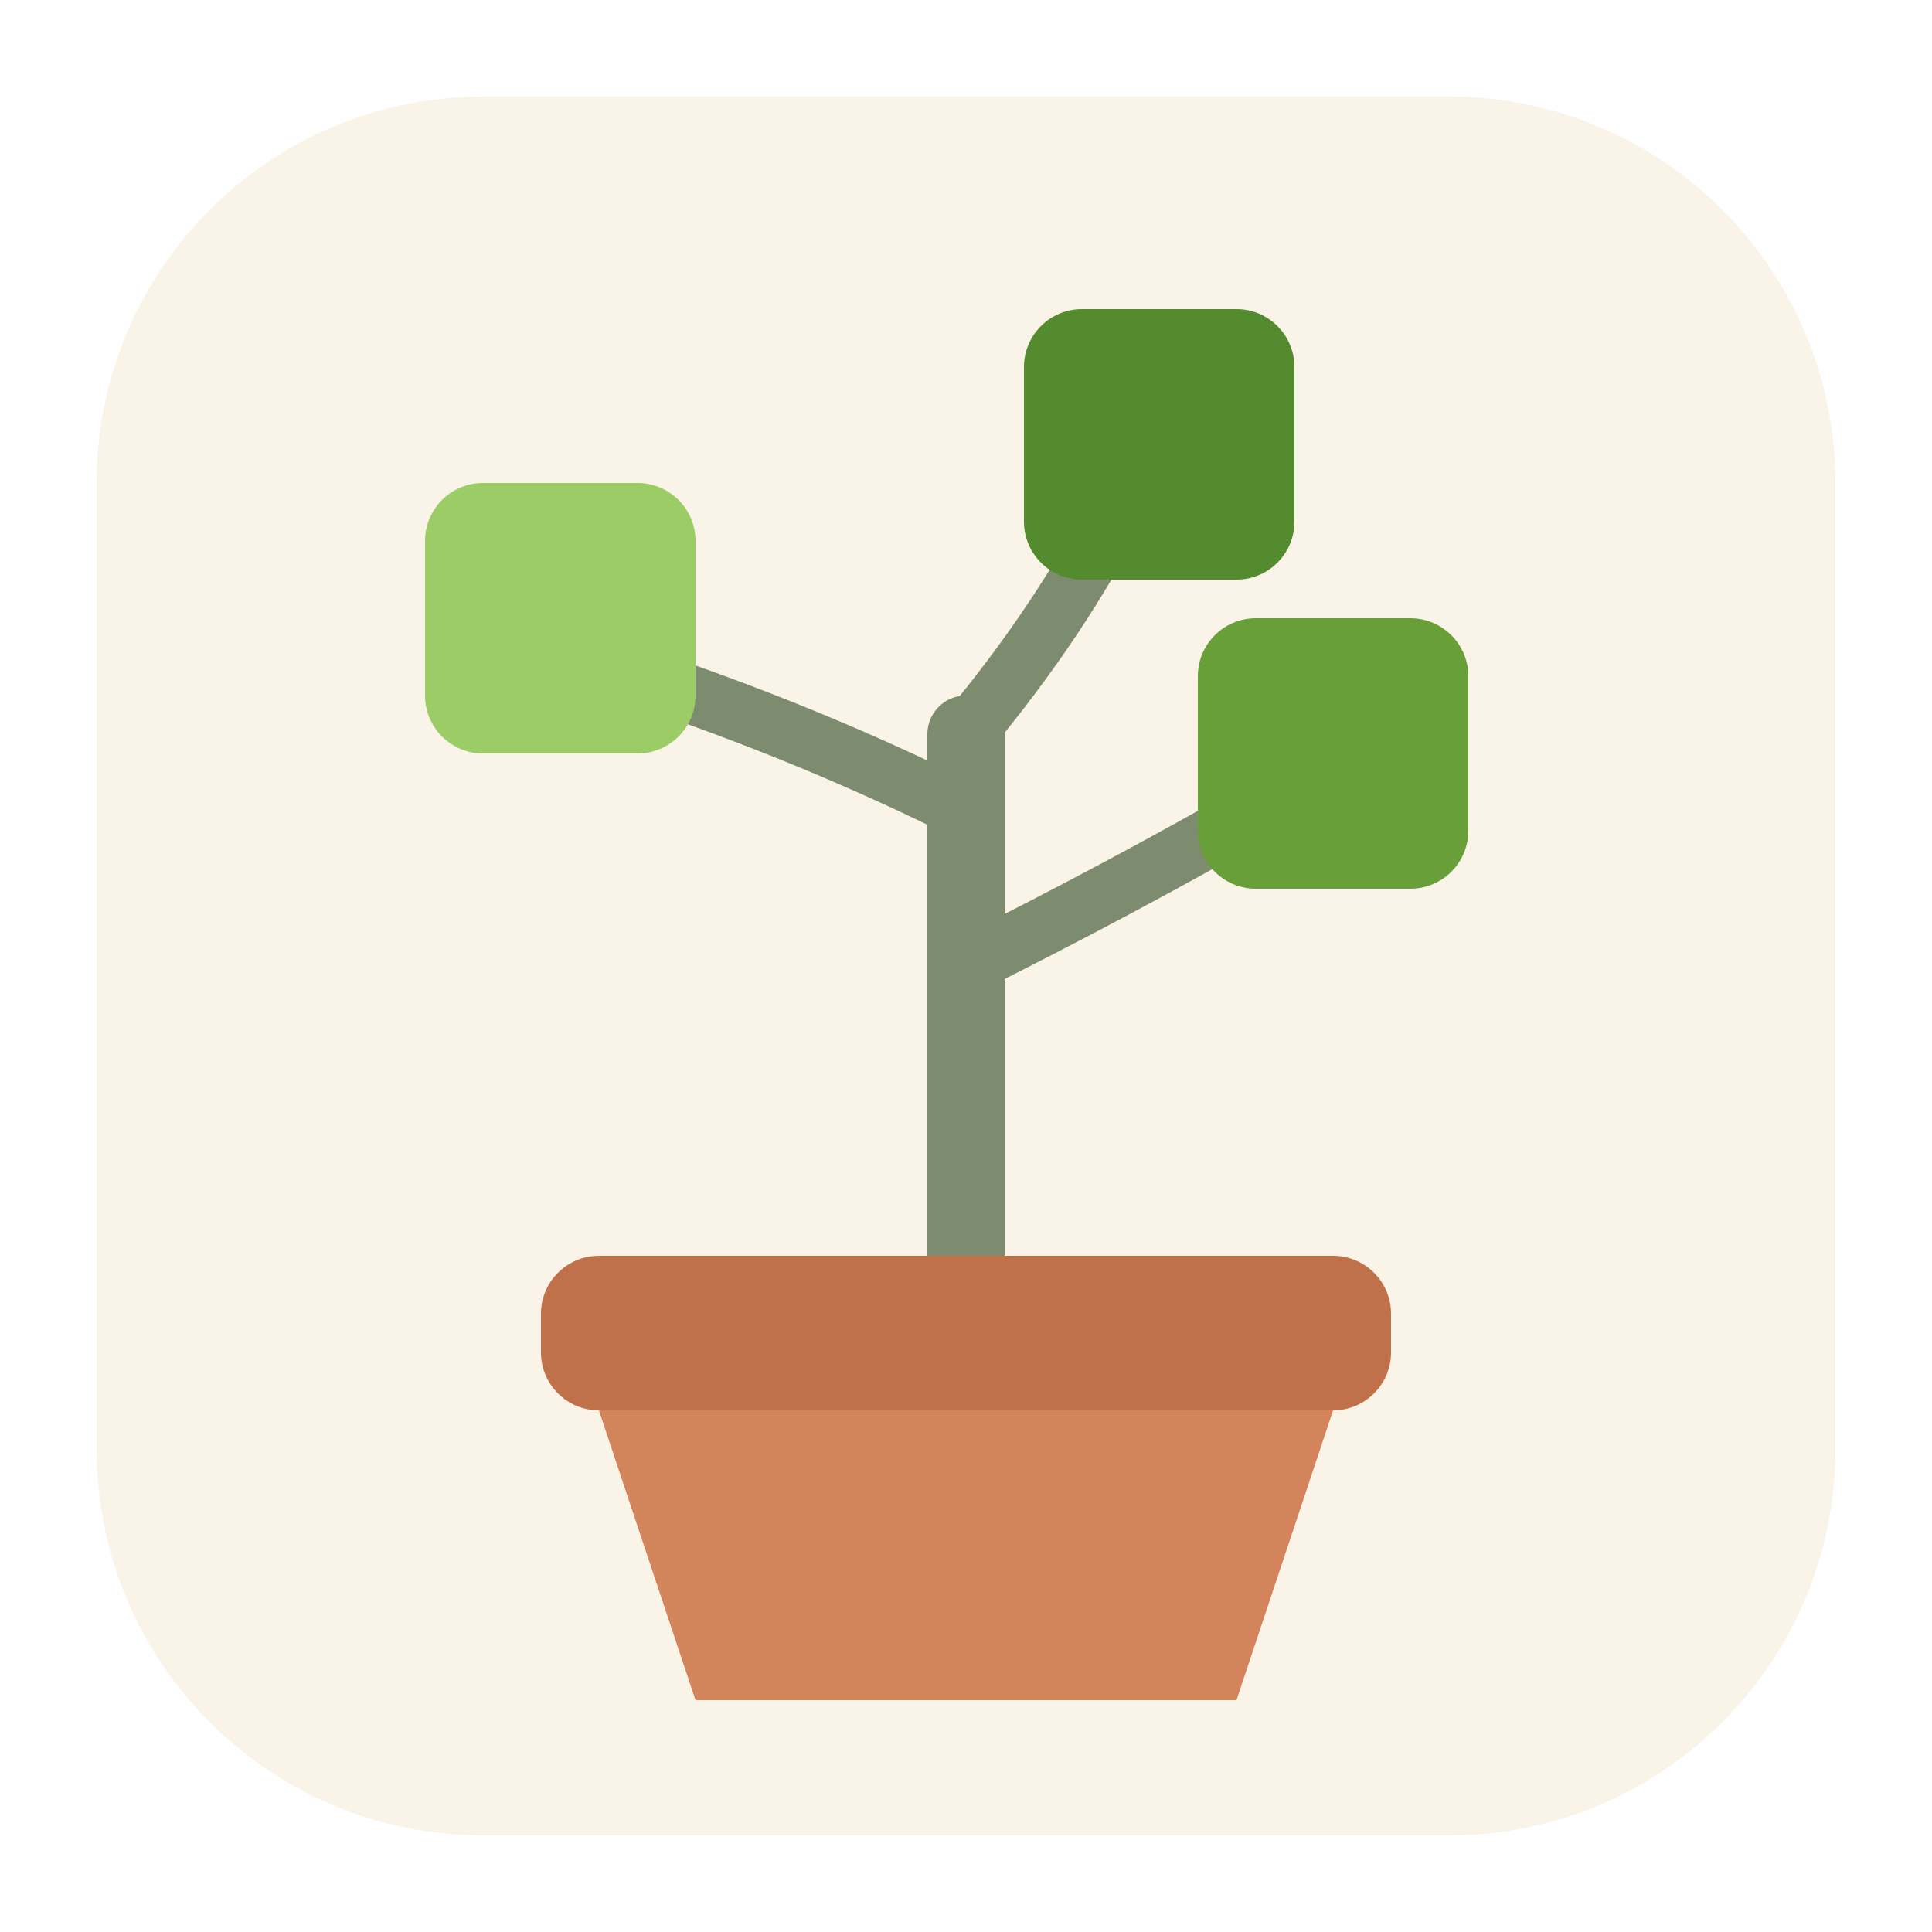
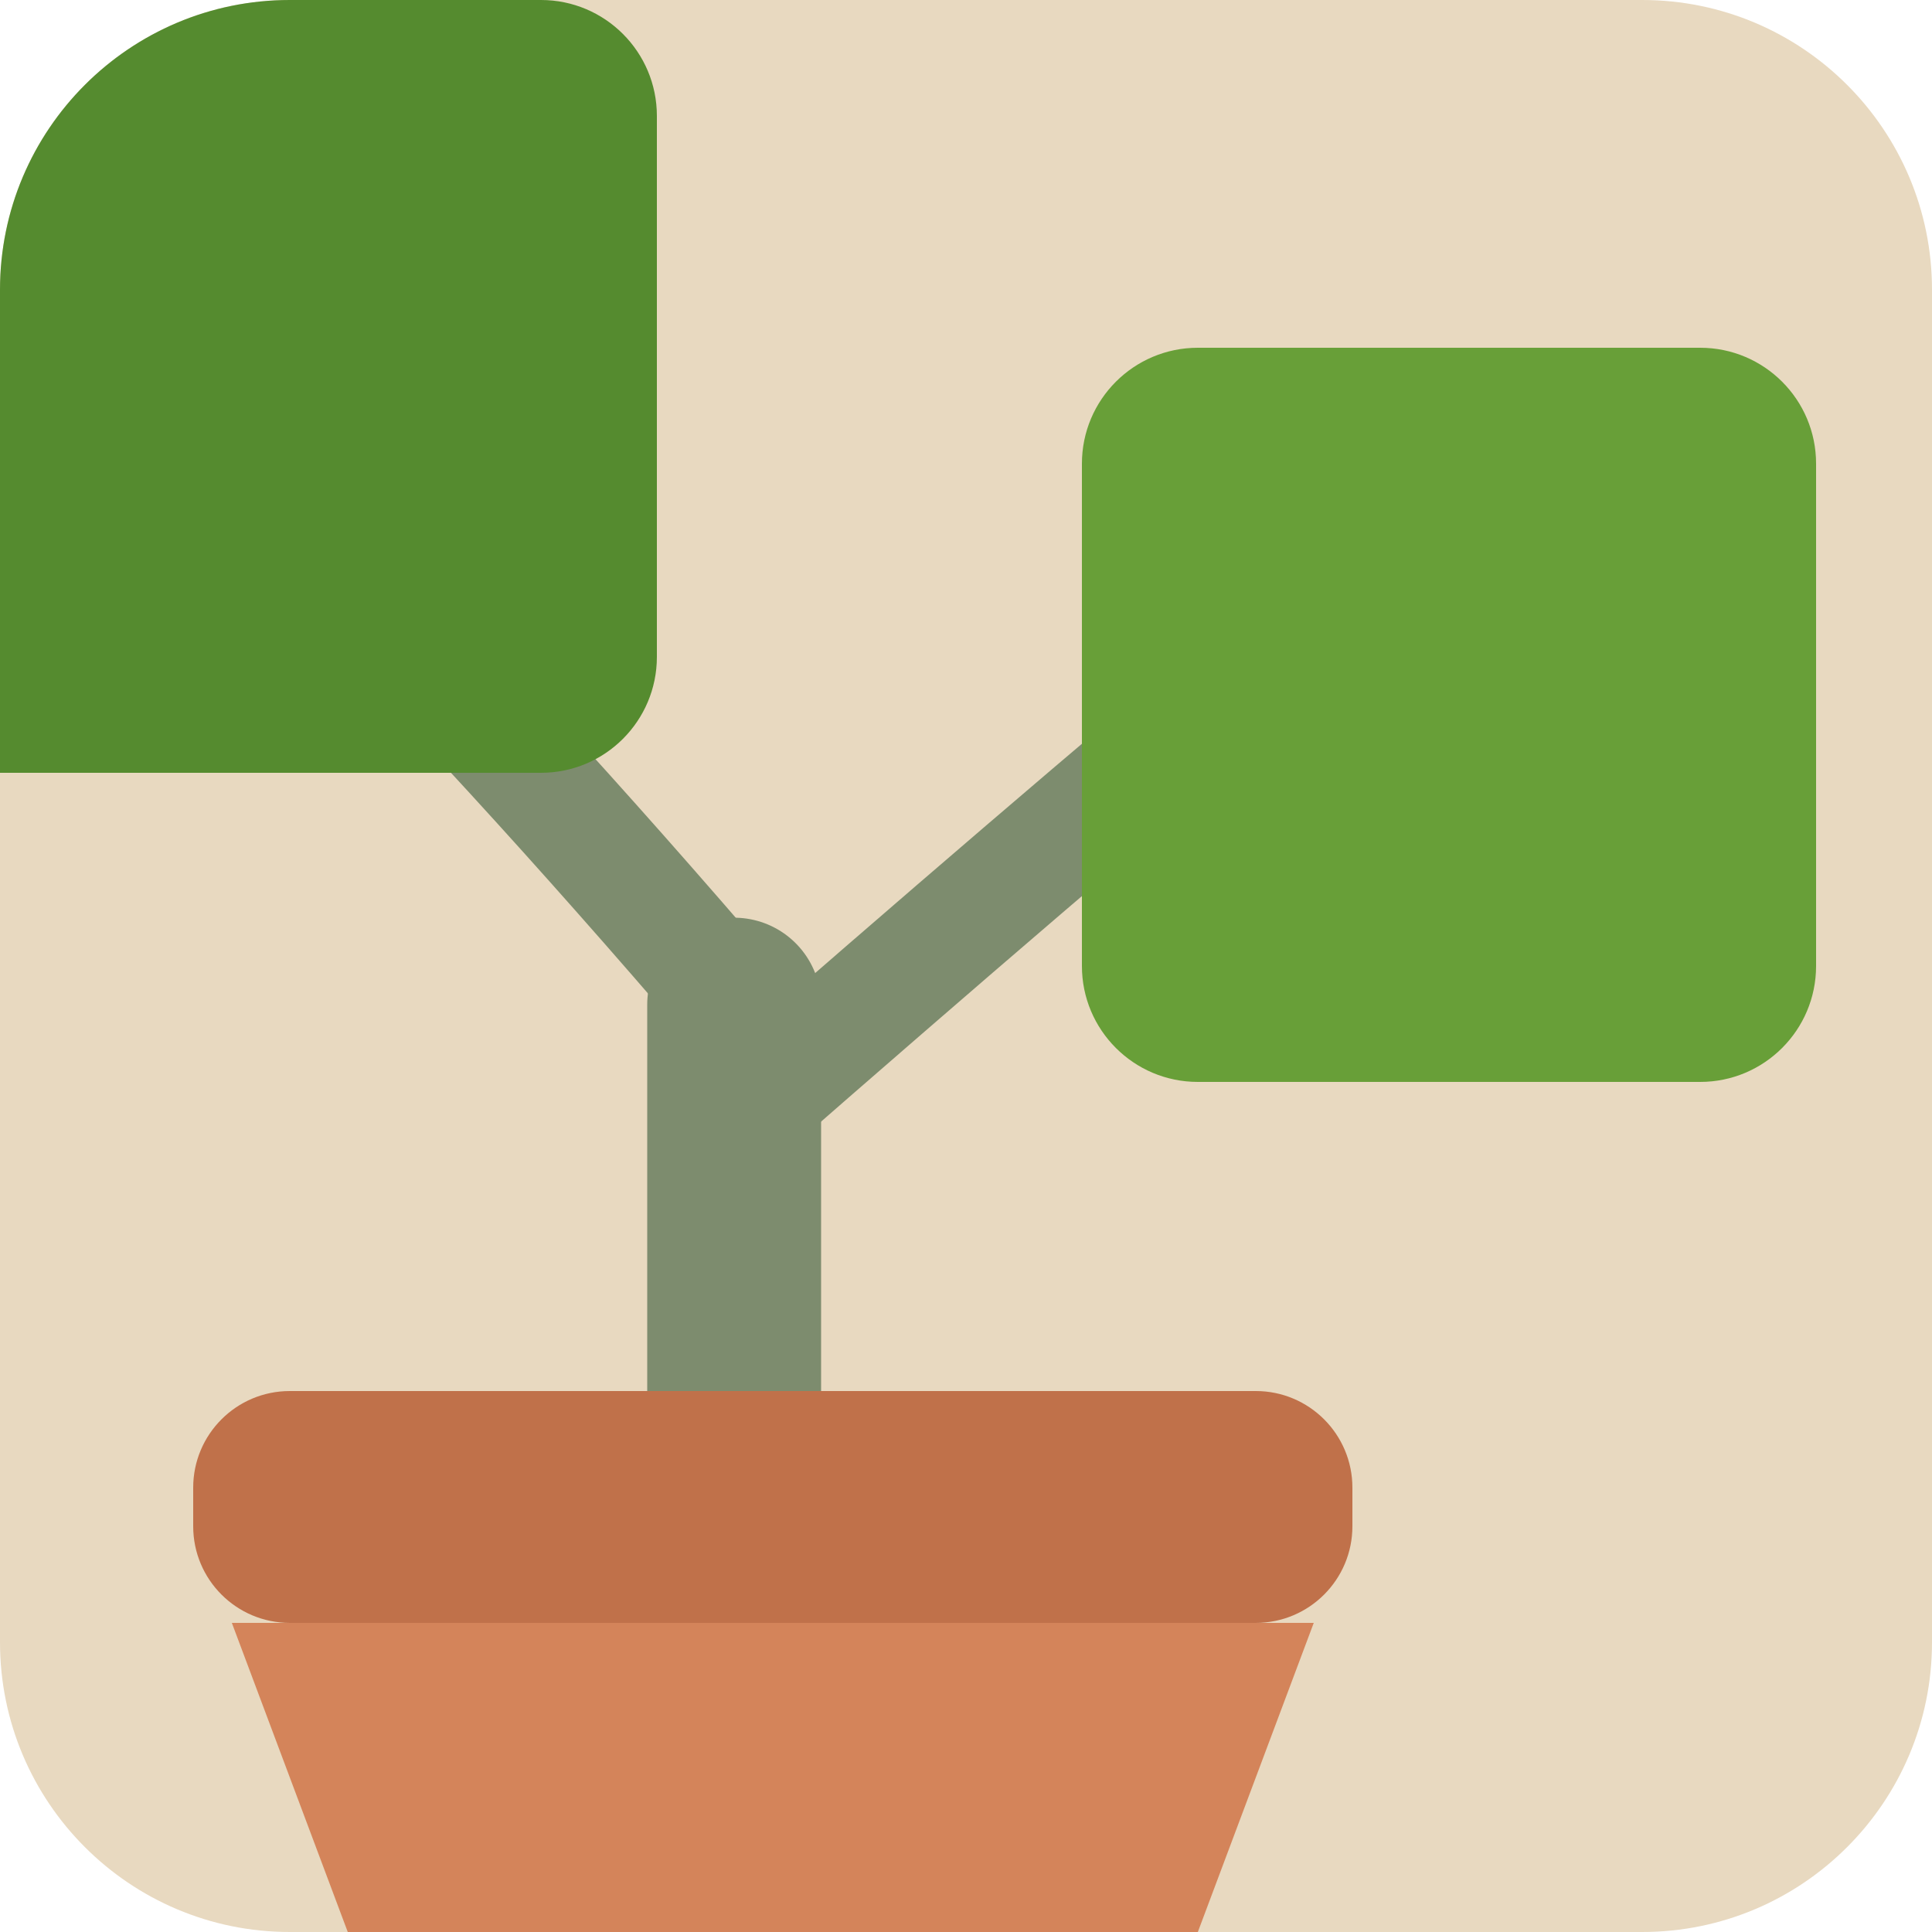
<svg xmlns="http://www.w3.org/2000/svg" viewBox="0 0 100 100">
-   <rect x="5" y="5" width="90" height="90" rx="20" fill="#faf3e8" />
-   <path d="M50 65 V38" stroke="#7d8c6e" stroke-width="4" stroke-linecap="round" />
-   <path d="M30 70 L36 88 H64 L70 70Z" fill="#d4845a" />
-   <rect x="28" y="65" width="44" height="8" rx="3" fill="#c0714a" />
-   <path d="M50 50 Q58 46, 65 42" stroke="#7d8c6e" stroke-width="3" fill="none" stroke-linecap="round" />
-   <path d="M50 42 Q42 38, 33 35" stroke="#7d8c6e" stroke-width="3" fill="none" stroke-linecap="round" />
-   <path d="M50 38 Q55 32, 58 26" stroke="#7d8c6e" stroke-width="3" fill="none" stroke-linecap="round" />
-   <rect x="62" y="32" width="14" height="14" rx="3" fill="#689f38" />
-   <rect x="22" y="25" width="14" height="14" rx="3" fill="#9ccc65" />
-   <rect x="53" y="16" width="14" height="14" rx="3" fill="#558b2f" />
+   <defs>
+     <clipPath id="cr">
+       <rect width="100" height="100" rx="15" />
+     </clipPath>
+   </defs>
+   <rect width="100" height="100" rx="15" fill="#e8d9c0" />
+   <g clip-path="url(#cr)">
+     <path d="M38 72 V52" stroke="#7d8c6e" stroke-width="9" stroke-linecap="round" />
+     <path d="M38 58 Q54 44, 66 34" stroke="#7d8c6e" stroke-width="6" fill="none" stroke-linecap="round" />
+     <rect x="56" y="18" width="38" height="38" rx="6" fill="#689f38" />
+     <path d="M38 52 Q26 38, 16 28" stroke="#7d8c6e" stroke-width="6" fill="none" stroke-linecap="round" />
+     <rect x="-6" y="0" width="40" height="40" rx="6" fill="#558b2f" />
+     <rect x="10" y="72" width="60" height="12" rx="5" fill="#c0714a" />
+     <path d="M12 84 L18 100 H62 L68 84" fill="#d4845a" />
+   </g>
</svg>
